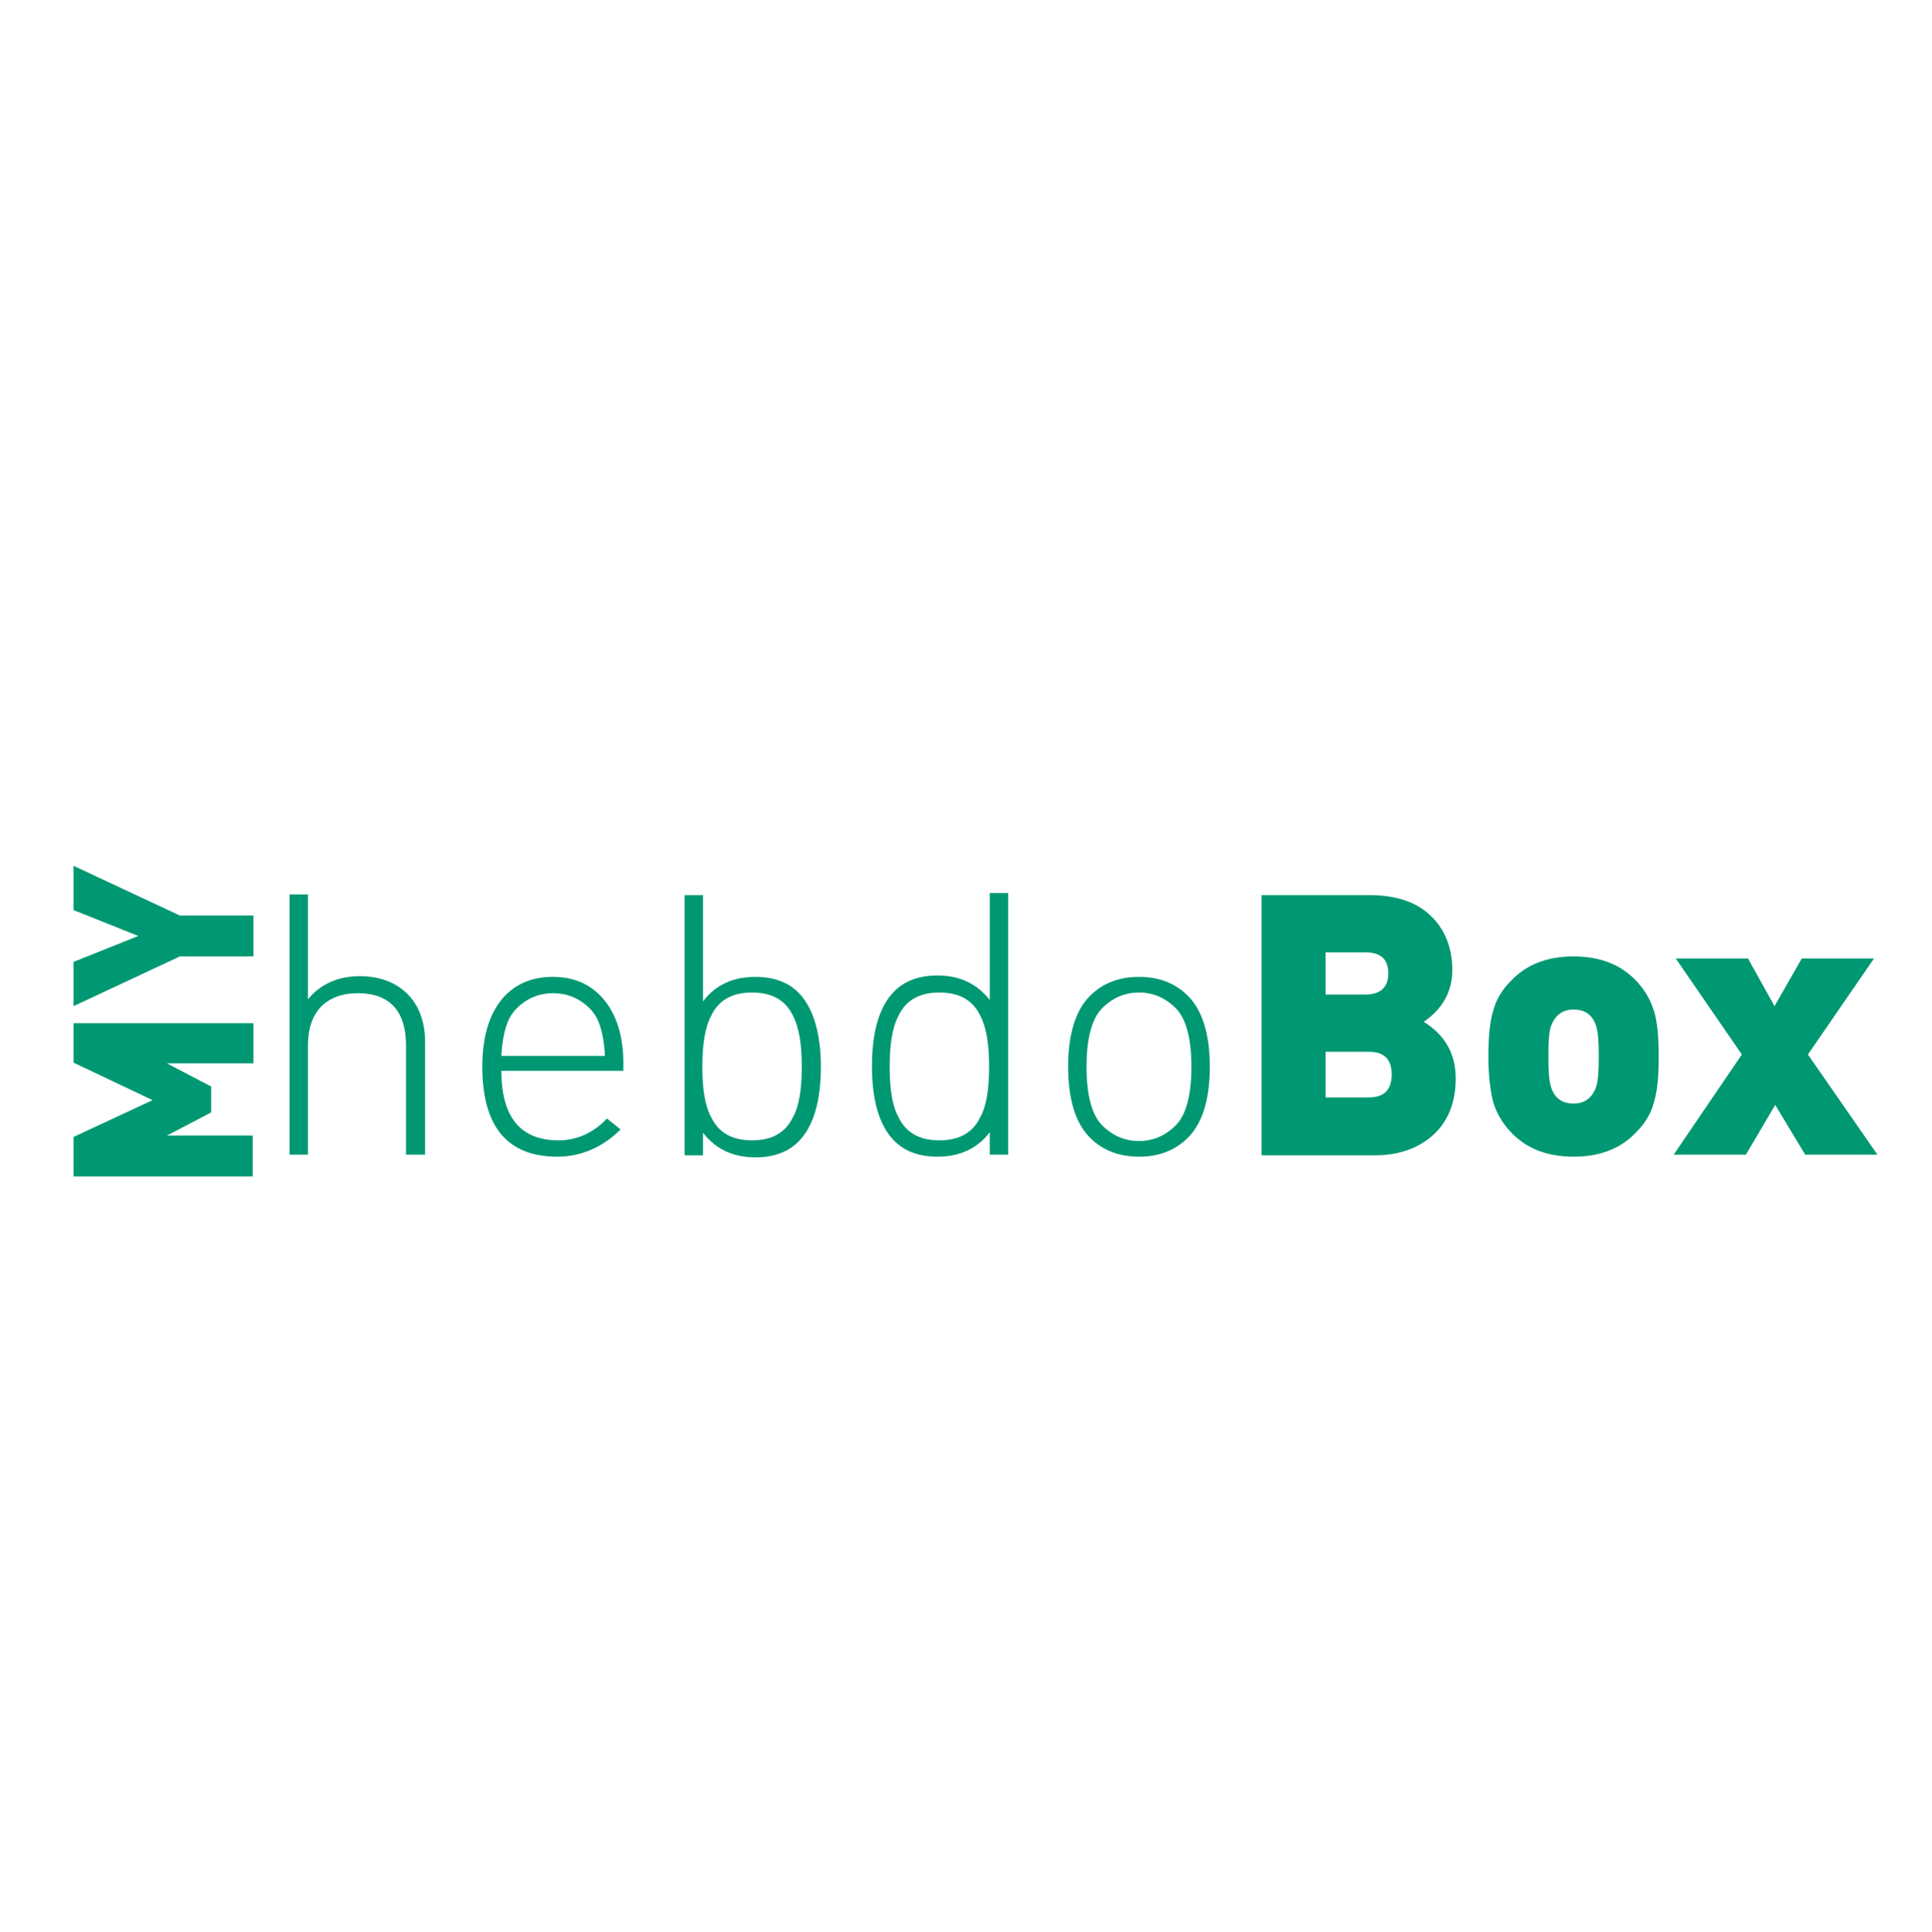
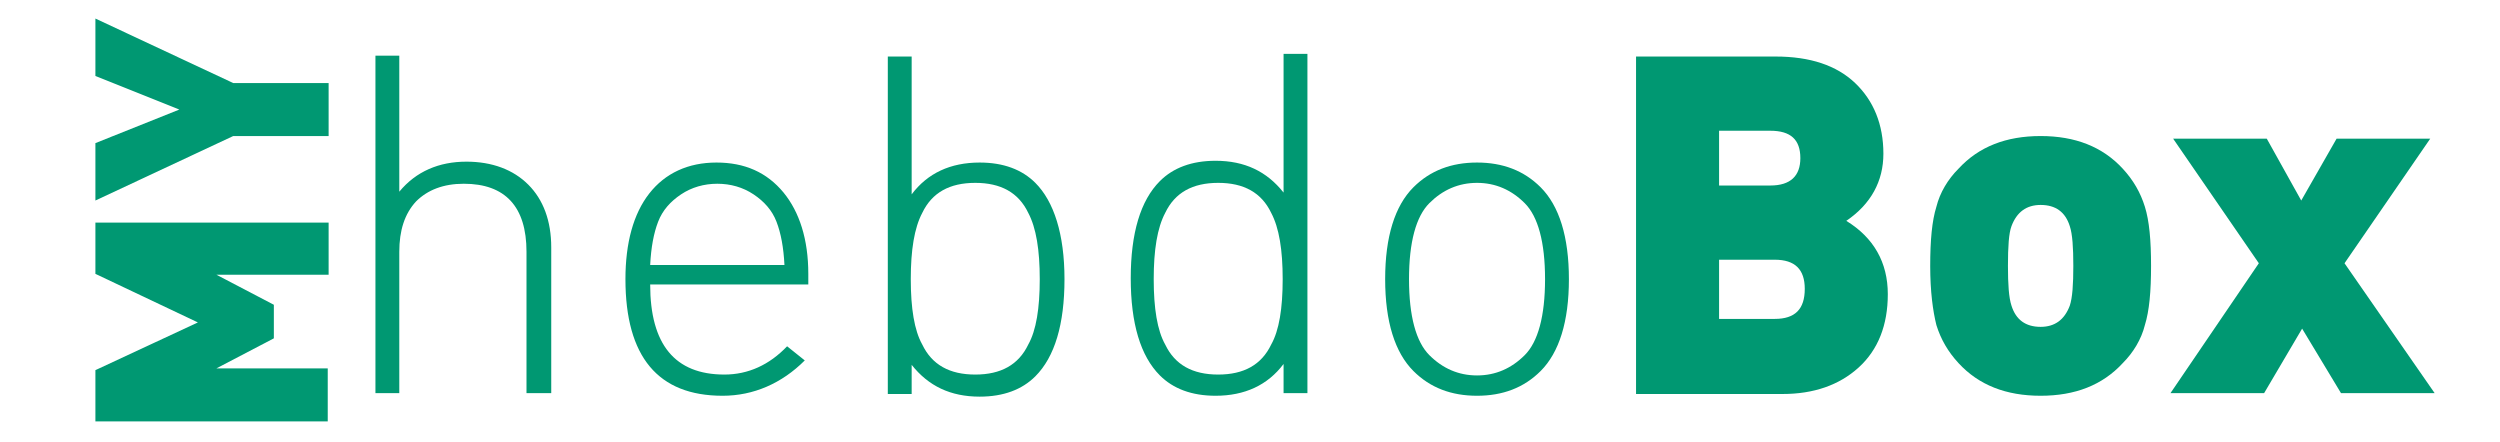
- <svg xmlns="http://www.w3.org/2000/svg" version="1.1" id="Calque_1" x="0px" y="0px" viewBox="0 0 283.5 283.5" style="enable-background:new 0 0 283.5 283.5;" xml:space="preserve">
+ <svg xmlns="http://www.w3.org/2000/svg" id="Calque_1" style="enable-background:new 0 0 283.5 283.5;" x="0px" y="0px" viewBox="0 125 283 50" preserveAspectRatio="xMinYMin">
  <style type="text/css">
	.st0{fill:#009872;}
</style>
  <g>
    <path class="st0" d="M62.3,169.5h-2.7v-16c0-5.1-2.4-7.7-7.1-7.7c-2.3,0-4.1,0.7-5.4,2c-1.3,1.4-1.9,3.3-1.9,5.7v16h-2.7v-38.2h2.7   v15.4c1.9-2.3,4.5-3.4,7.6-3.4c2.9,0,5.3,0.9,7,2.6c1.7,1.7,2.6,4.1,2.6,7.1V169.5z" />
    <path class="st0" d="M91.6,157.2h-18c0,6.8,2.8,10.2,8.4,10.2c2.7,0,5.1-1.1,7.1-3.2l2,1.6c-2.6,2.6-5.8,4-9.3,4   c-7.3,0-11-4.4-11-13.2c0-4.1,0.9-7.4,2.7-9.7c1.8-2.3,4.4-3.5,7.6-3.5c3.2,0,5.7,1.1,7.6,3.4c1.8,2.2,2.8,5.3,2.8,9.2V157.2z    M88.8,155c-0.1-2-0.4-3.6-0.9-4.9c-0.5-1.3-1.4-2.3-2.6-3.1c-1.2-0.8-2.6-1.2-4.1-1.2c-1.5,0-2.9,0.4-4.1,1.2   c-1.2,0.8-2.1,1.8-2.6,3.1c-0.5,1.3-0.8,2.9-0.9,4.9H88.8z" />
    <path class="st0" d="M120.5,156.6c0,5.1-1.1,8.8-3.3,11c-1.5,1.5-3.6,2.3-6.3,2.3c-3.3,0-5.8-1.2-7.7-3.6v3.3h-2.7v-38.2h2.7V147   c1.8-2.4,4.4-3.6,7.7-3.6c2.7,0,4.8,0.8,6.3,2.3C119.3,147.8,120.5,151.5,120.5,156.6z M117.7,156.6c0-3.3-0.4-5.8-1.3-7.5   c-1.1-2.3-3.1-3.4-6-3.4c-2.9,0-4.9,1.1-6,3.4c-0.9,1.7-1.3,4.2-1.3,7.5c0,3.3,0.4,5.8,1.3,7.4c1.1,2.3,3.1,3.4,6,3.4   c2.9,0,4.9-1.1,6-3.4C117.3,162.4,117.7,159.9,117.7,156.6z" />
    <path class="st0" d="M148,169.5h-2.7v-3.3c-1.8,2.4-4.4,3.6-7.7,3.6c-2.7,0-4.8-0.8-6.3-2.3c-2.2-2.2-3.3-5.9-3.3-11   c0-5.1,1.1-8.8,3.3-11c1.5-1.5,3.6-2.3,6.3-2.3c3.3,0,5.8,1.2,7.7,3.6v-15.7h2.7V169.5z M145.2,156.6c0-3.3-0.4-5.8-1.3-7.5   c-1.1-2.3-3.1-3.4-6-3.4c-2.9,0-4.9,1.1-6,3.4c-0.9,1.7-1.3,4.2-1.3,7.5c0,3.3,0.4,5.8,1.3,7.4c1.1,2.3,3.1,3.4,6,3.4   c2.9,0,4.9-1.1,6-3.4C144.8,162.4,145.2,159.9,145.2,156.6z" />
    <path class="st0" d="M177.6,156.6c0,4.8-1.1,8.3-3.2,10.4c-1.9,1.9-4.3,2.8-7.2,2.8c-2.9,0-5.3-0.9-7.2-2.8   c-2.1-2.1-3.2-5.6-3.2-10.4c0-4.8,1.1-8.3,3.2-10.4c1.9-1.9,4.3-2.8,7.2-2.8c2.9,0,5.3,0.9,7.2,2.8   C176.5,148.3,177.6,151.8,177.6,156.6z M174.9,156.6c0-4.2-0.8-7.1-2.3-8.6c-1.5-1.5-3.3-2.3-5.4-2.3c-2.1,0-3.9,0.8-5.4,2.3   c-1.5,1.5-2.3,4.4-2.3,8.6c0,4.2,0.8,7.1,2.3,8.6c1.5,1.5,3.3,2.3,5.4,2.3c2.1,0,3.9-0.8,5.4-2.3   C174.1,163.7,174.9,160.8,174.9,156.6z" />
    <path class="st0" d="M213.7,158.3c0,3.5-1.1,6.3-3.3,8.3c-2.2,2-5.1,3-8.6,3h-16.6v-38.2H201c3.9,0,6.9,1,9,3c2.1,2,3.2,4.7,3.2,8   c0,3.1-1.4,5.7-4.2,7.6C212.1,151.9,213.7,154.7,213.7,158.3z M203.8,142.9c0-2.1-1.1-3.1-3.4-3.1h-5.8v6.2h5.8   C202.7,146,203.8,144.9,203.8,142.9z M204.3,157.7c0-2.2-1.1-3.3-3.4-3.3h-6.3v6.7h6.3C203.2,161.1,204.3,160,204.3,157.7z" />
    <path class="st0" d="M243.5,155.1c0,2.9-0.2,5.1-0.7,6.7c-0.4,1.6-1.3,3.1-2.5,4.3c-2.3,2.5-5.4,3.7-9.3,3.7c-3.9,0-7-1.2-9.3-3.7   c-1.2-1.3-2-2.7-2.5-4.3c-0.4-1.6-0.7-3.8-0.7-6.7c0-2.9,0.2-5.1,0.7-6.7c0.4-1.6,1.3-3.1,2.5-4.3c2.3-2.5,5.4-3.7,9.3-3.7   c3.9,0,7,1.2,9.3,3.7c1.2,1.3,2,2.7,2.5,4.3C243.3,150,243.5,152.2,243.5,155.1z M234.7,155.1c0-2.1-0.1-3.6-0.4-4.5   c-0.5-1.6-1.6-2.4-3.3-2.4c-1.6,0-2.7,0.8-3.3,2.4c-0.3,0.8-0.4,2.3-0.4,4.5c0,2.1,0.1,3.6,0.4,4.5c0.5,1.6,1.6,2.4,3.3,2.4   c1.6,0,2.7-0.8,3.3-2.4C234.6,158.7,234.7,157.2,234.7,155.1z" />
    <path class="st0" d="M275.6,169.5h-10.6l-4.4-7.3l-4.3,7.3h-10.6l10-14.7l-9.7-14.1h10.6l3.9,7l4-7h10.6l-9.7,14.1L275.6,169.5z" />
  </g>
  <g>
    <path class="st0" d="M37.2,150.1v6H24.5l6.5,3.4v3.8l-6.5,3.4h12.6v6H10.8v-5.8l11.6-5.4L10.8,156v-5.8H37.2z" />
    <path class="st0" d="M10.8,127.1l15.6,7.3h10.8v6H26.4l-15.6,7.3v-6.5l9.5-3.8l-9.5-3.8V127.1z" />
  </g>
</svg>
